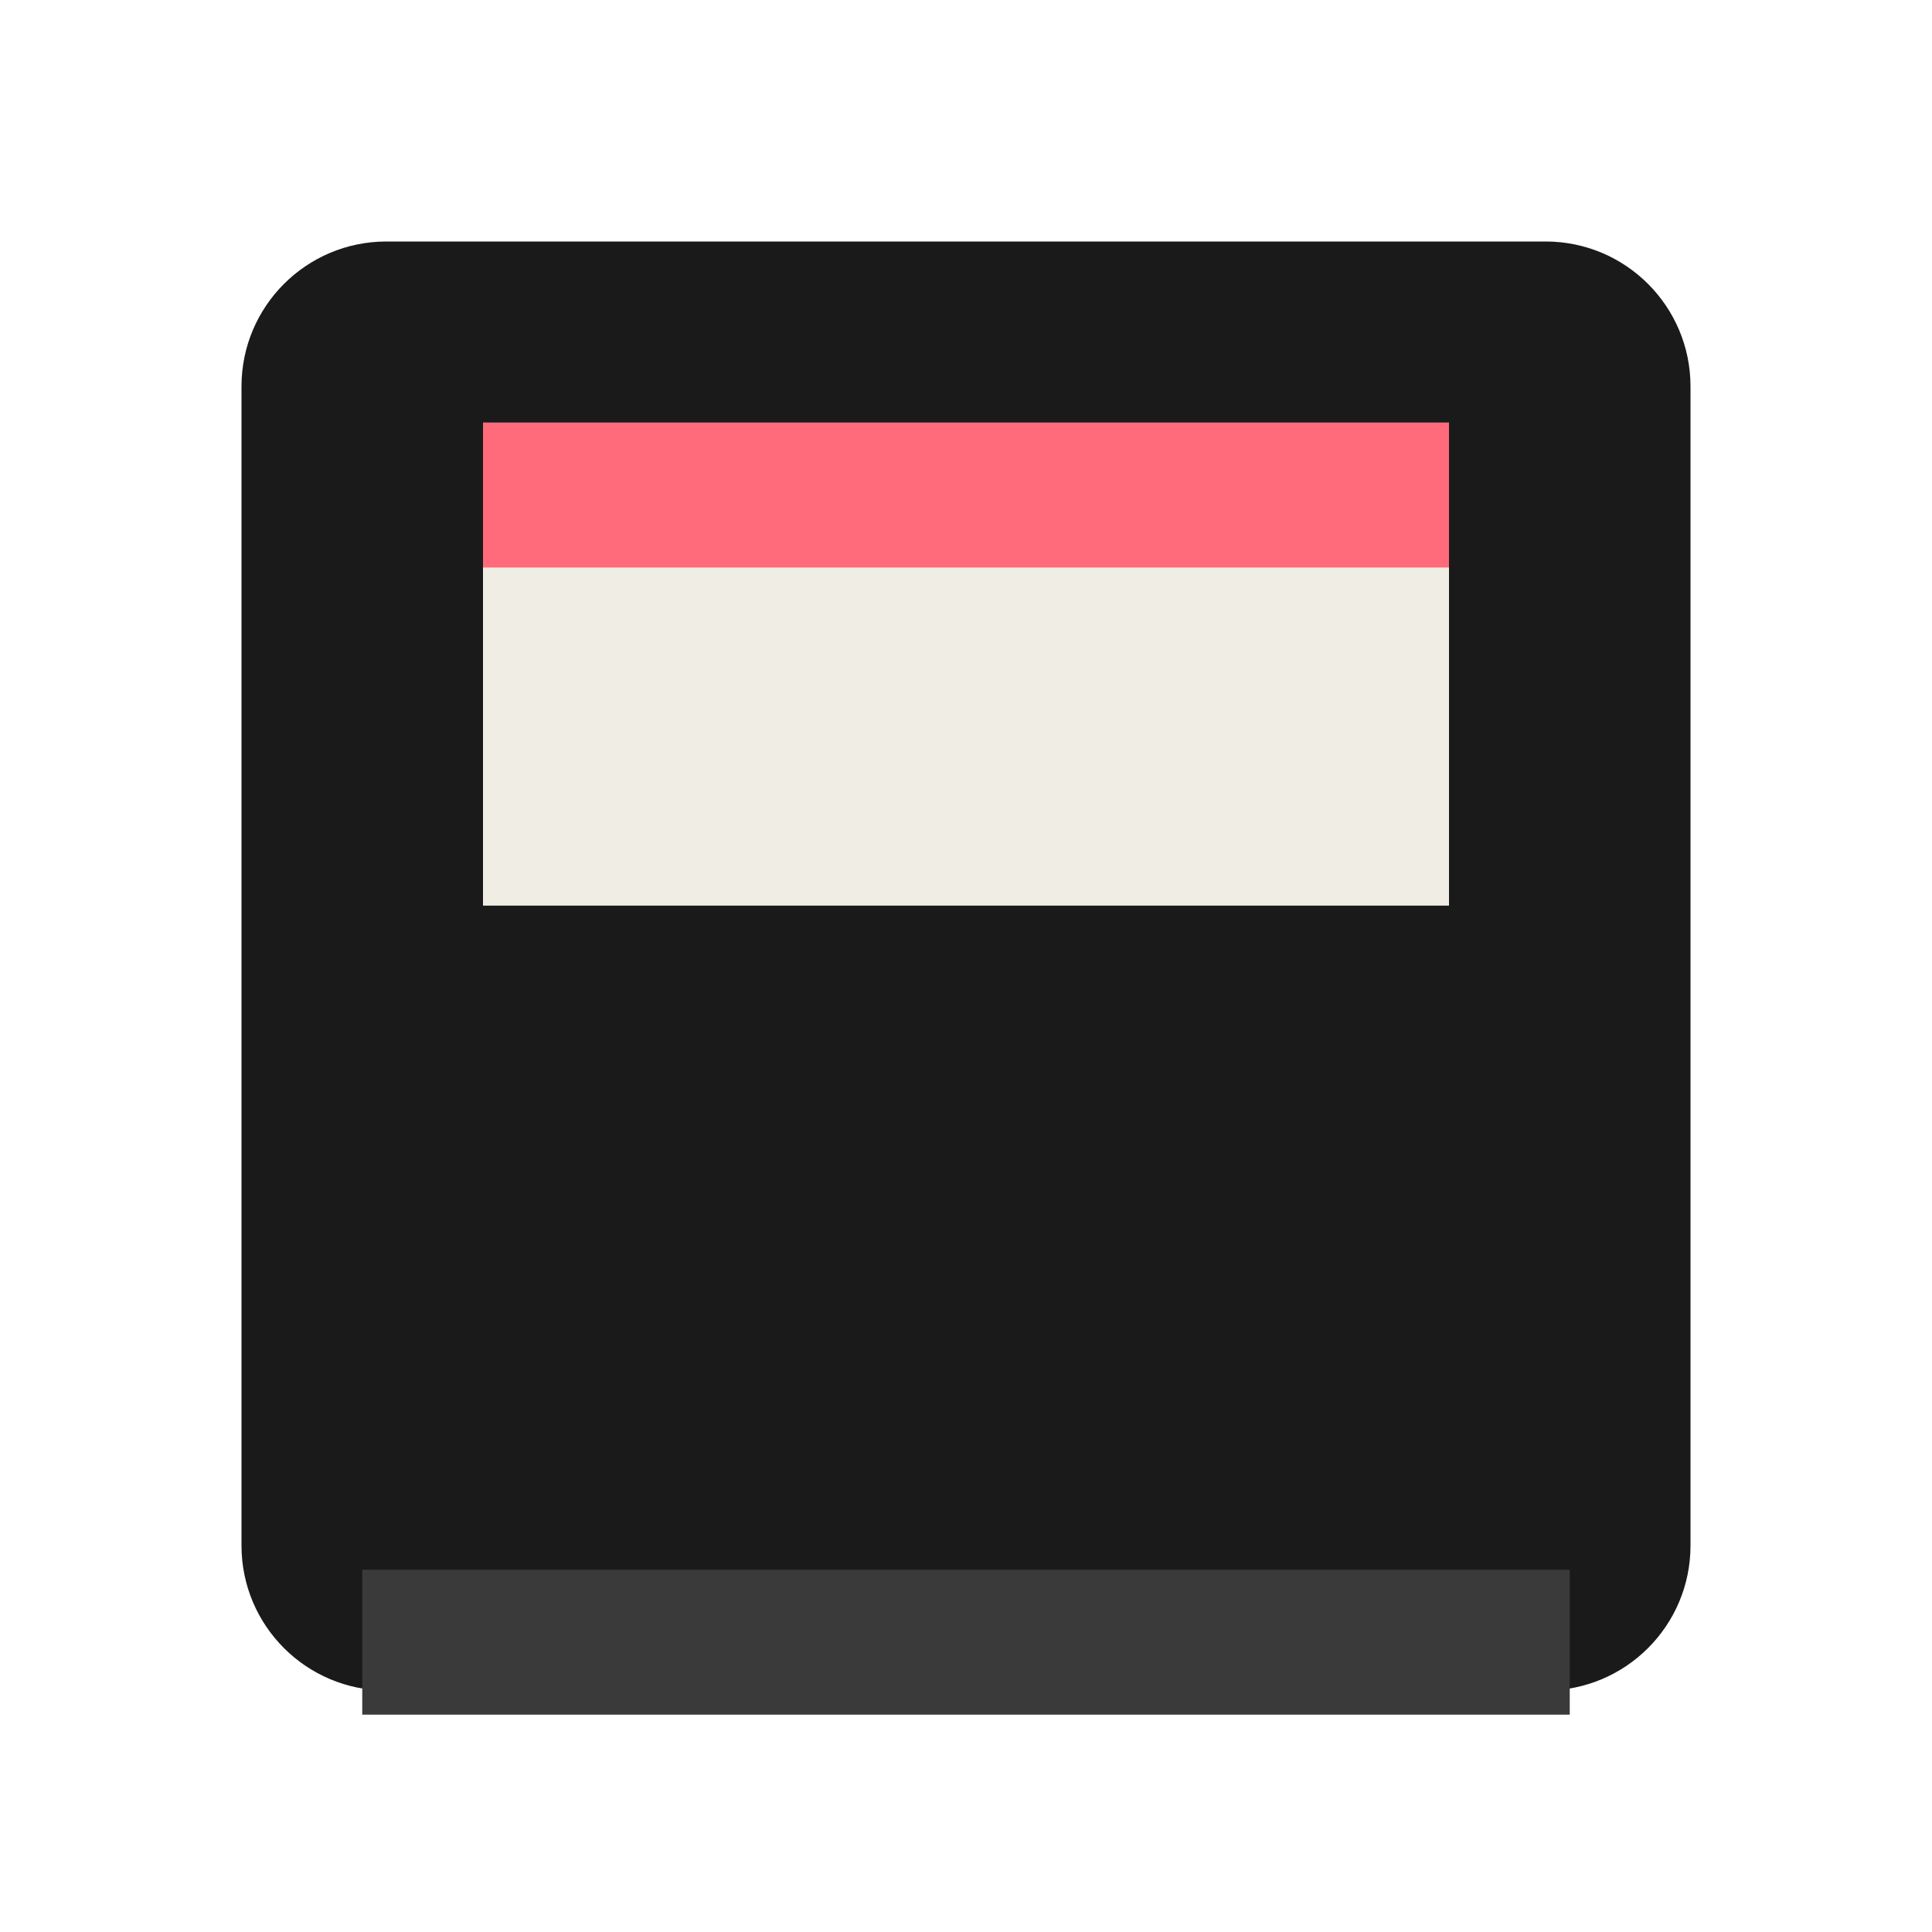
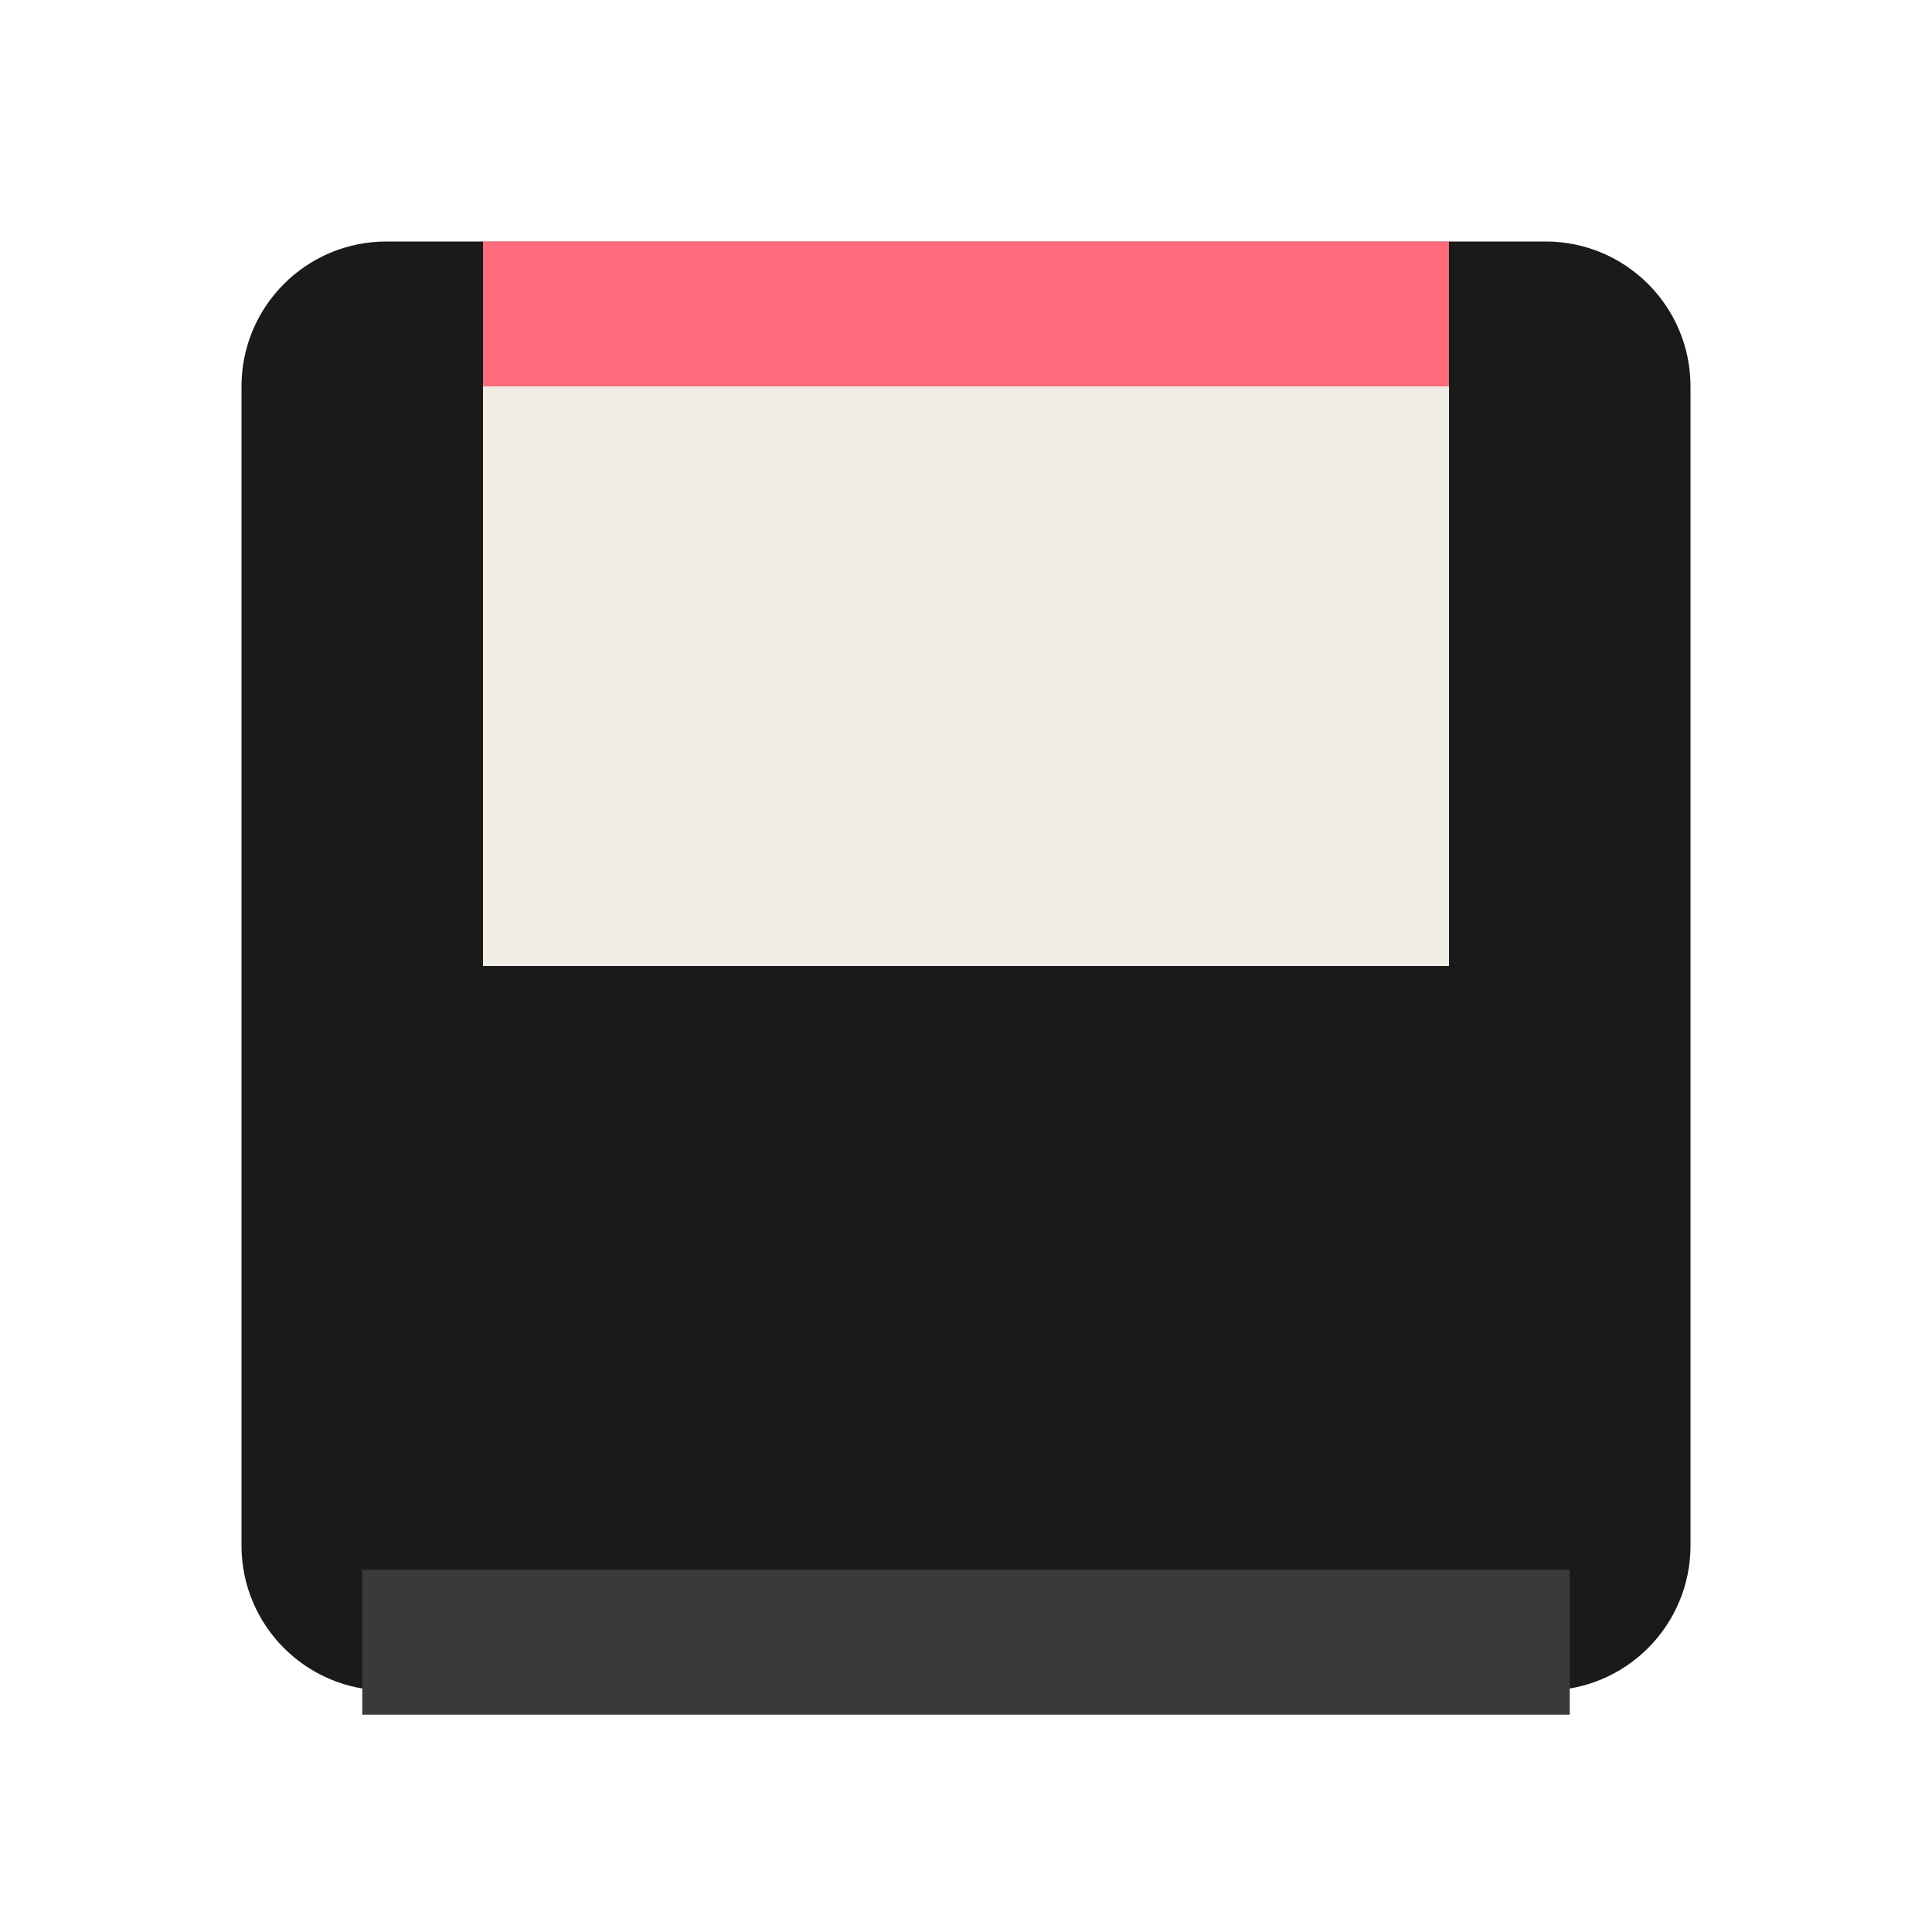
<svg xmlns="http://www.w3.org/2000/svg" viewBox="0 0 16 16">
  <rect x="2" y="2" width="12" height="12" rx="1.2" fill="#1a1a1a" />
-   <rect x="4" y="3.5" width="8" height="4" fill="#f0ede4" />
-   <rect x="4" y="3.5" width="8" height="1.2" fill="#ff6b7a" />
+   <rect x="4" y="2" width="8" height="6" fill="#f0ede4" />
+   <rect x="4" y="2" width="8" height="1.2" fill="#ff6b7a" />
  <rect x="3" y="13" width="10" height="1.2" fill="#3a3a3a" />
</svg>
